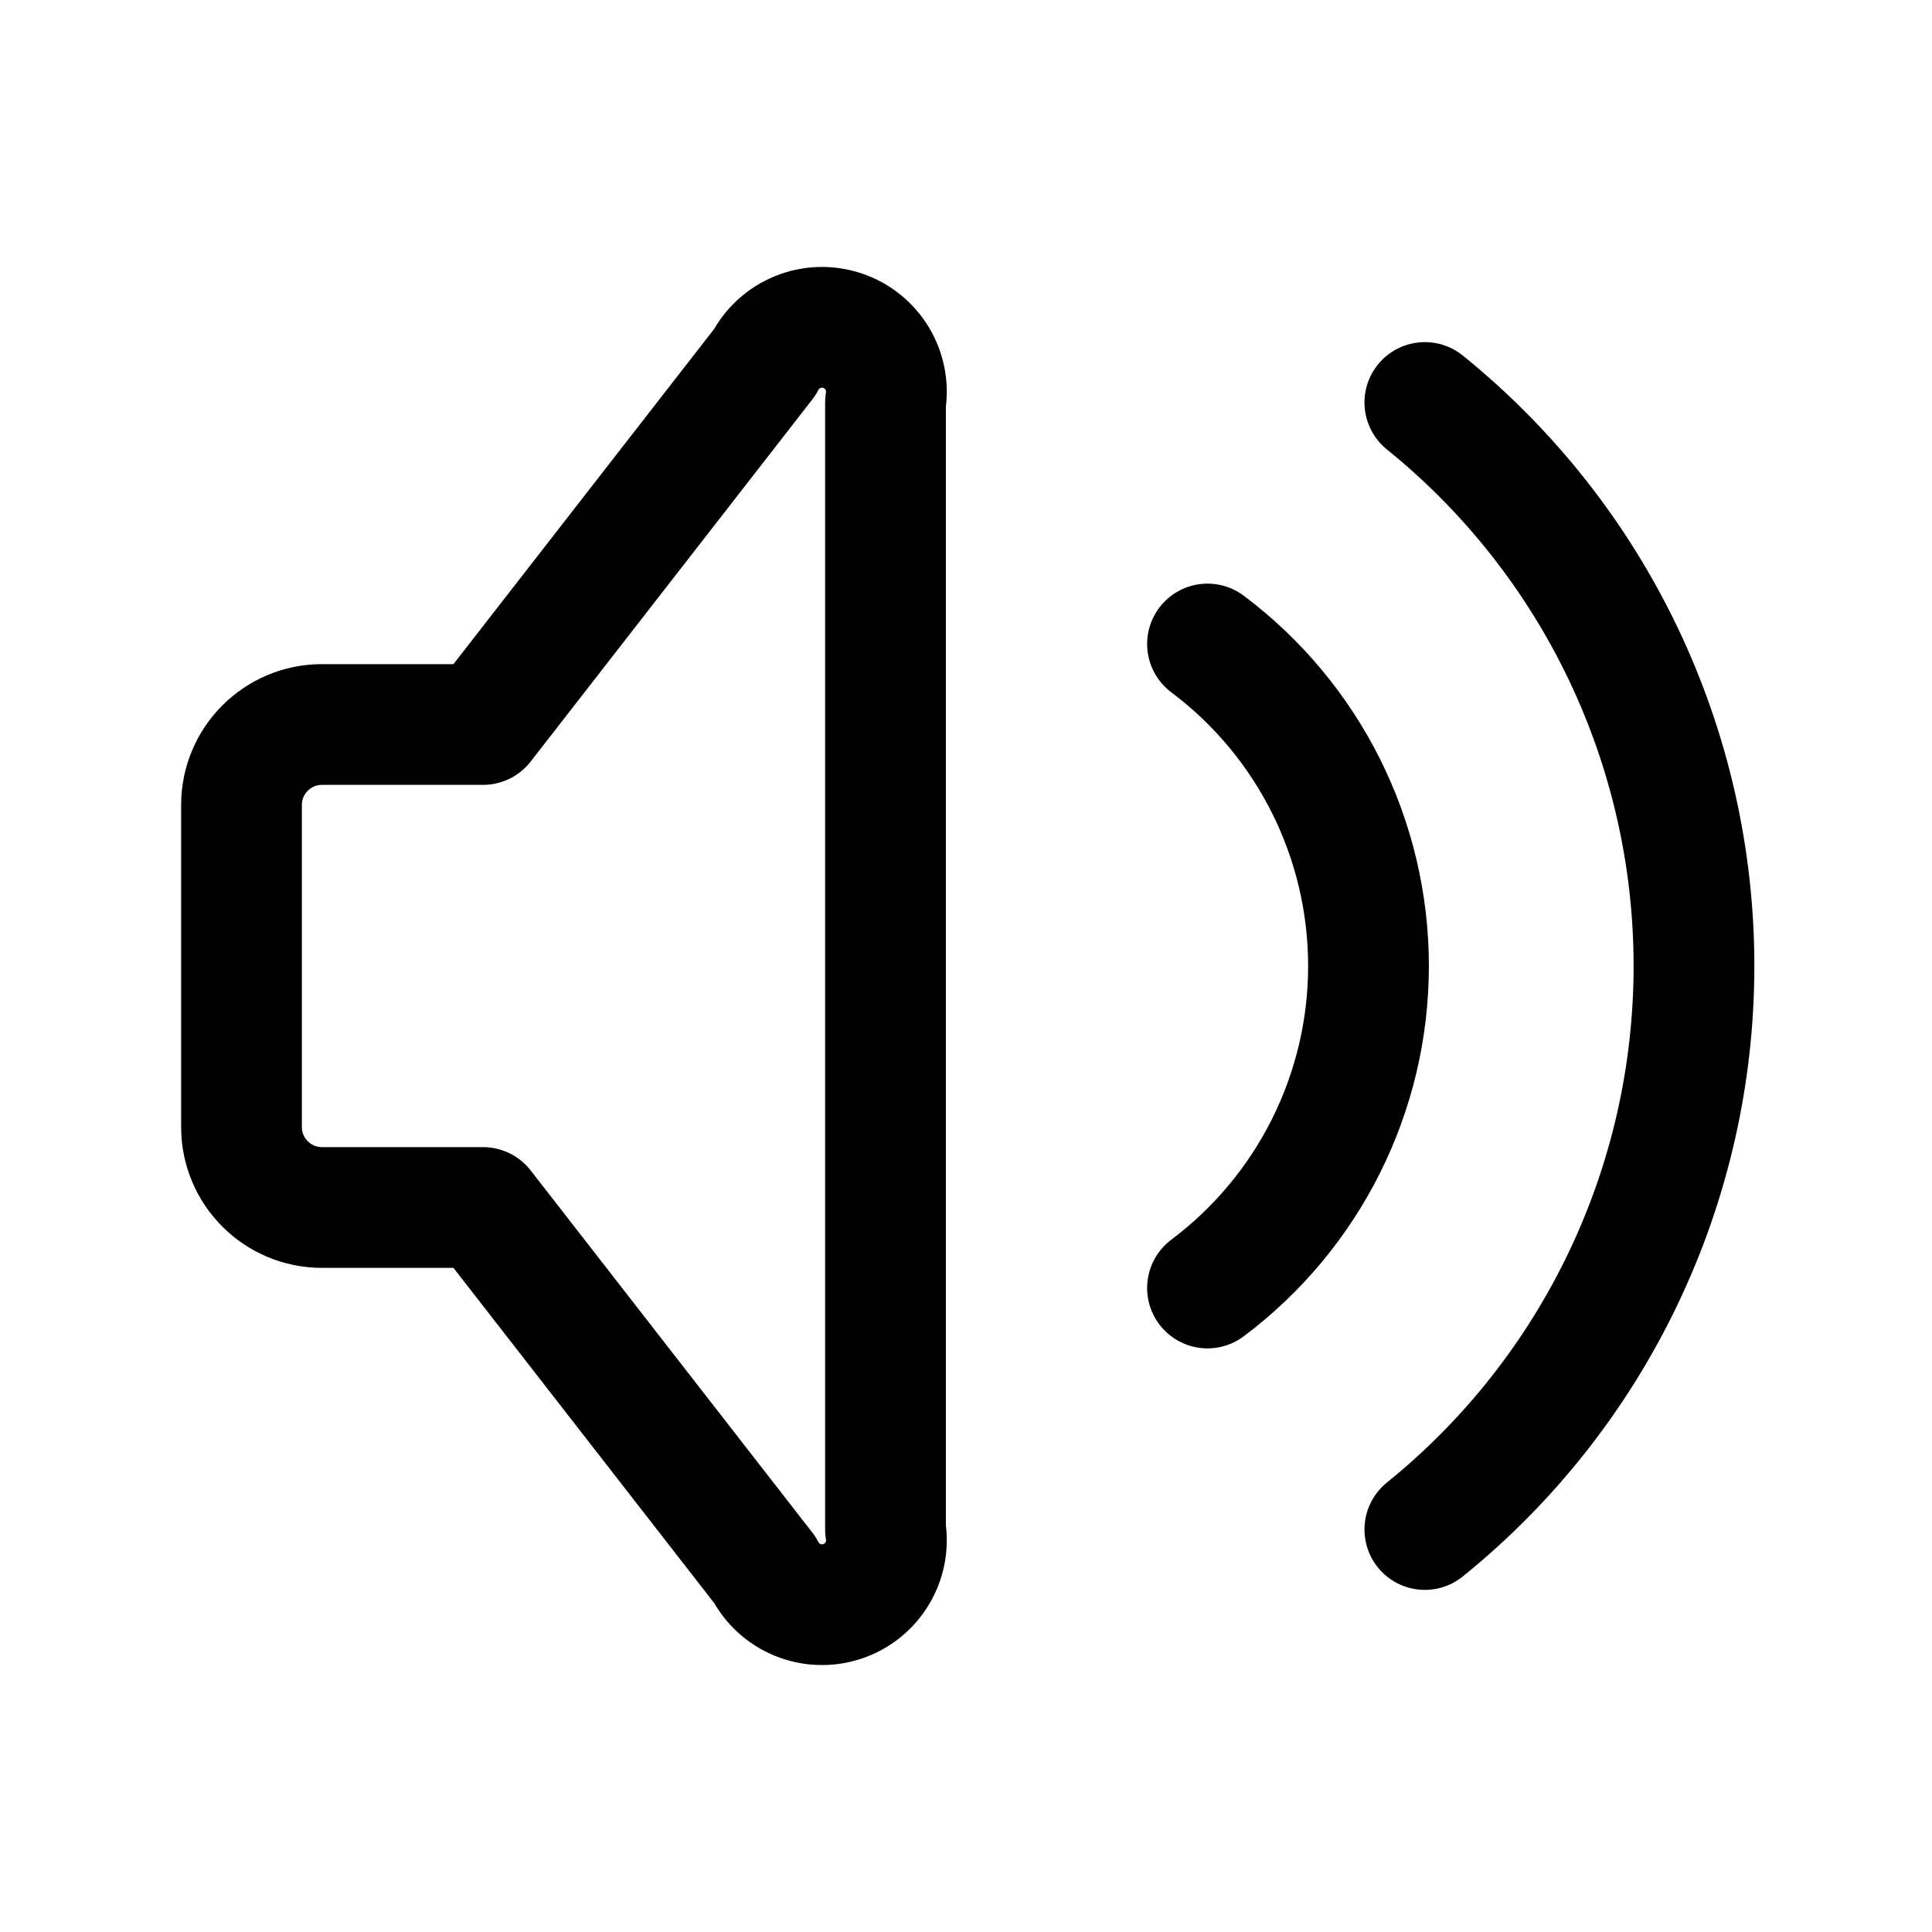
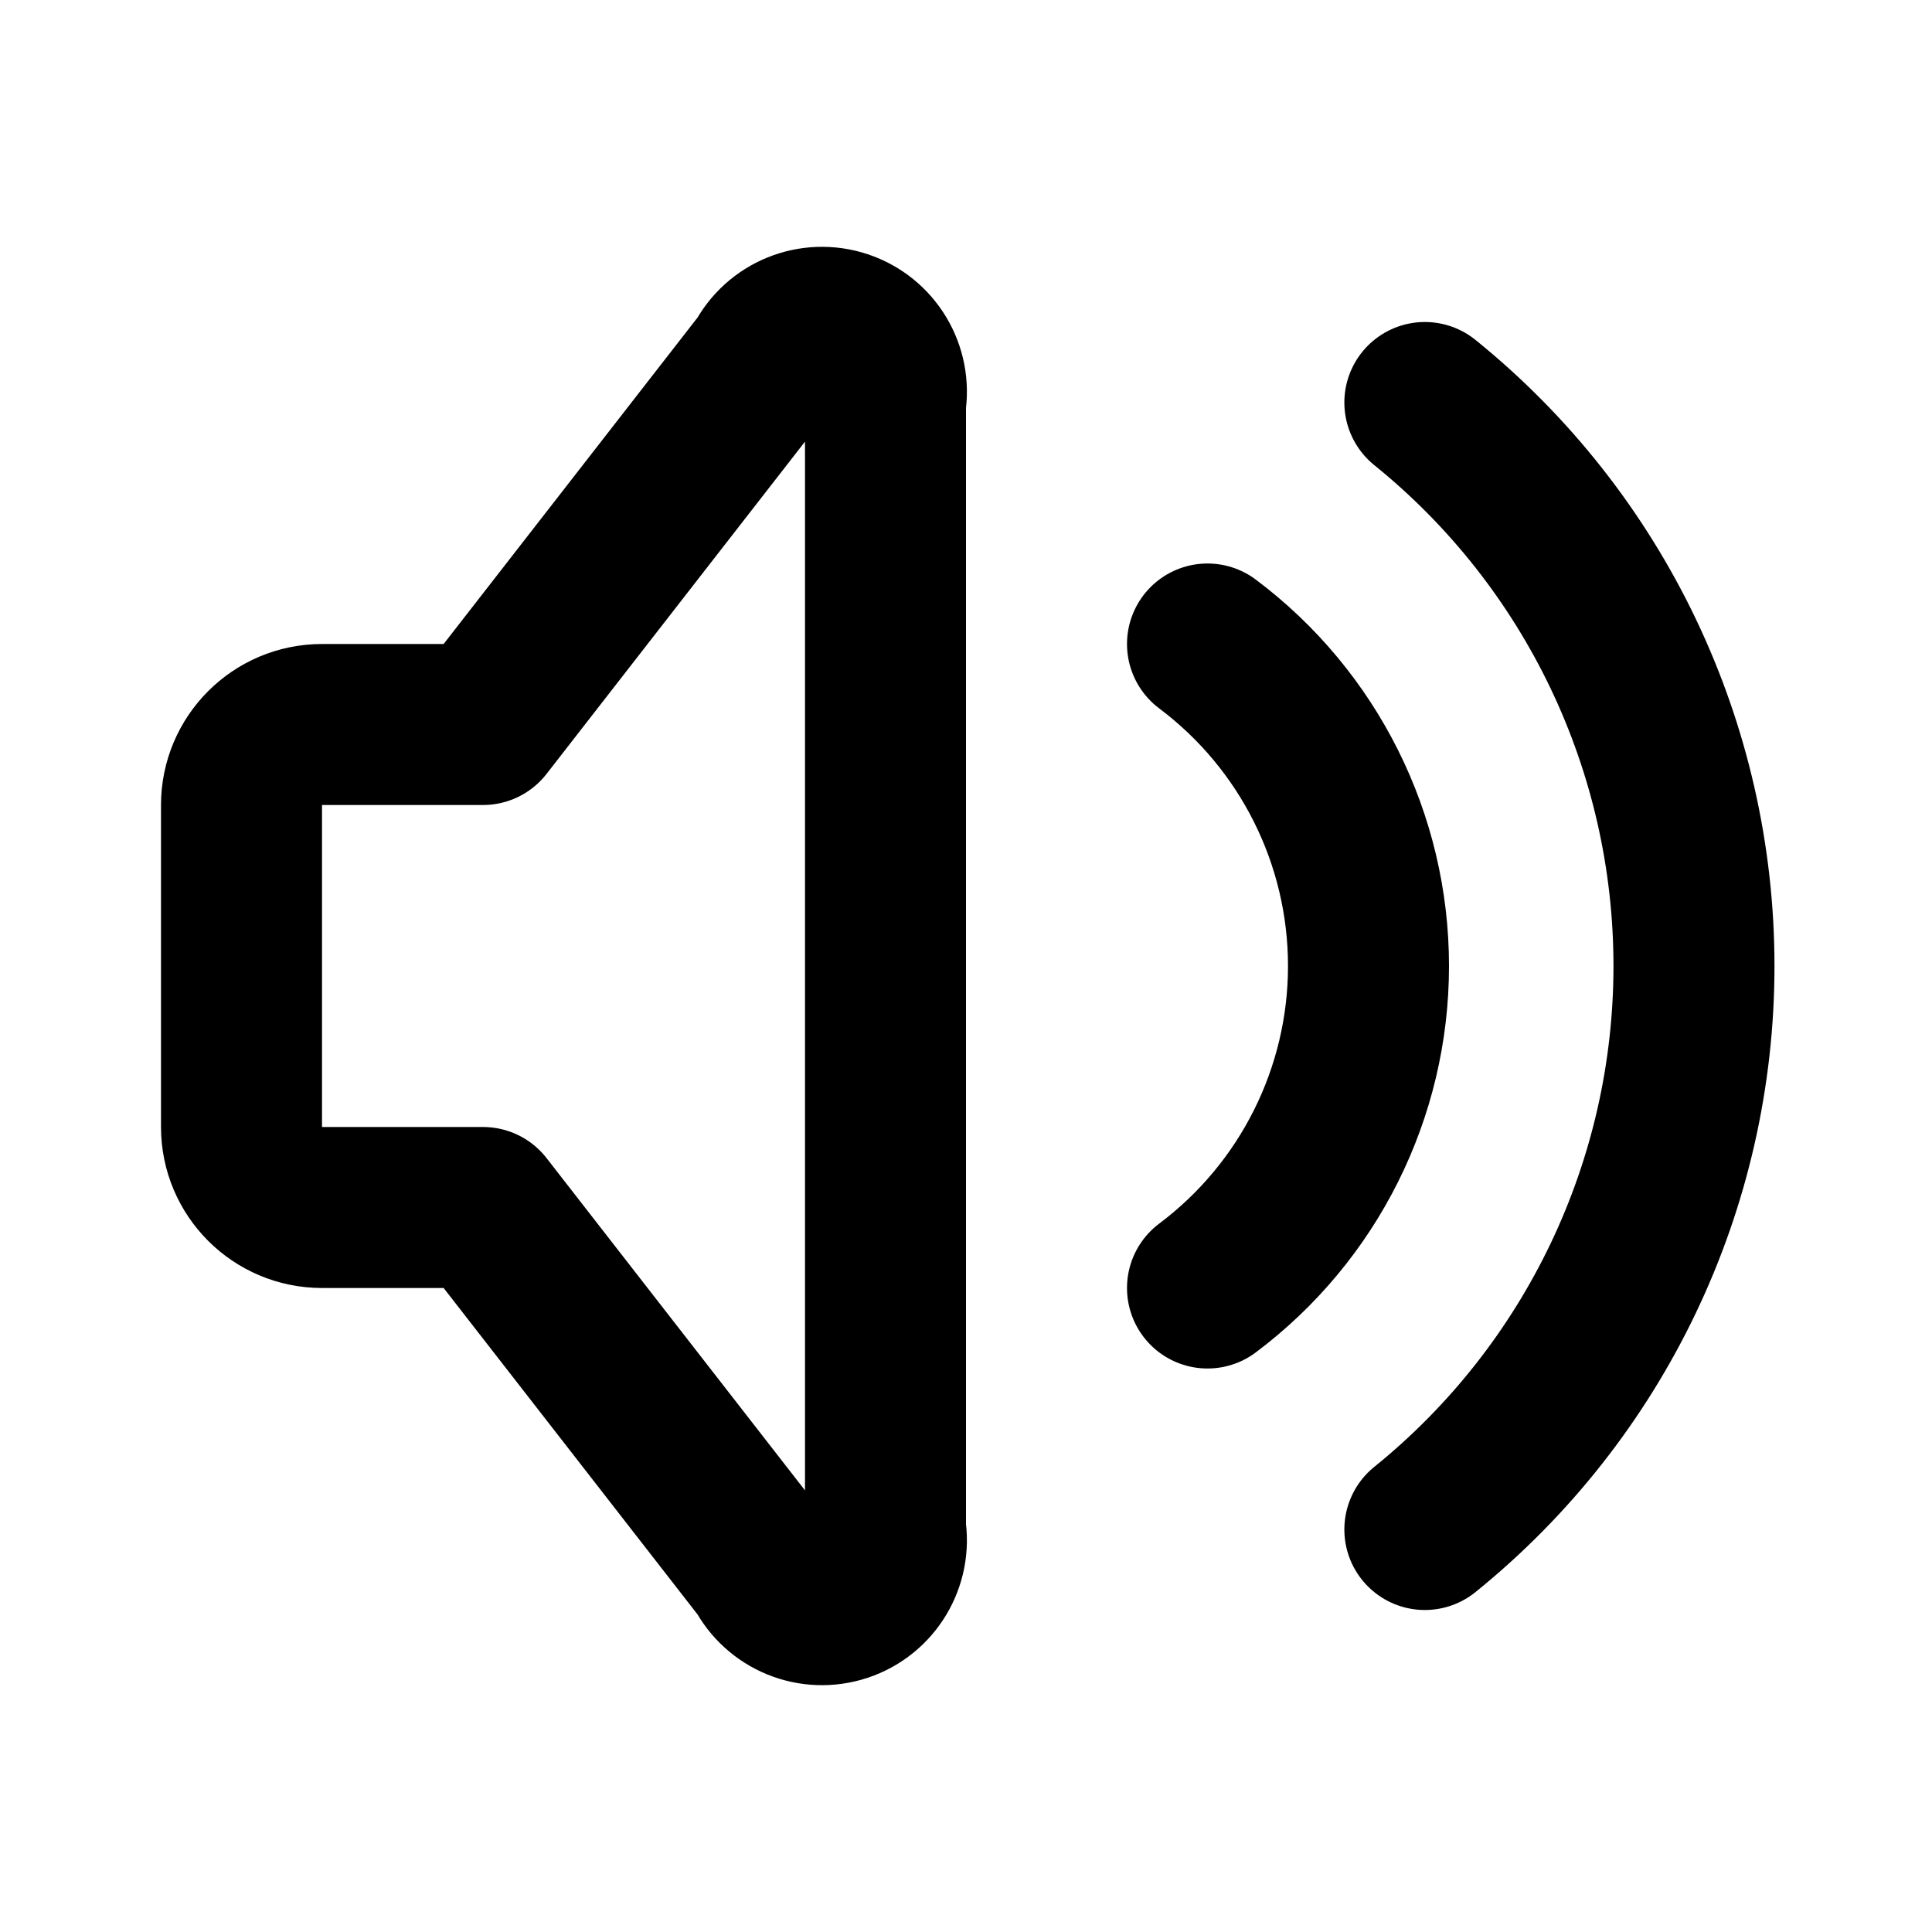
- <svg xmlns="http://www.w3.org/2000/svg" width="24" height="24" fill="none" stroke="currentColor" stroke-linecap="round" stroke-linejoin="round" stroke-width="1.5">
+ <svg xmlns="http://www.w3.org/2000/svg" width="24" height="24" fill="none" stroke="currentColor" stroke-linecap="round" stroke-linejoin="round" stroke-width="2">
  <path d="M15 8a5 5 0 0 1 0 8M17.7 5a9 9 0 0 1 0 14M6 15H4a1 1 0 0 1-1-1v-4a1 1 0 0 1 1-1h2l3.5-4.5A.8.8 0 0 1 11 5v14a.8.8 0 0 1-1.5.5L6 15" />
</svg>
